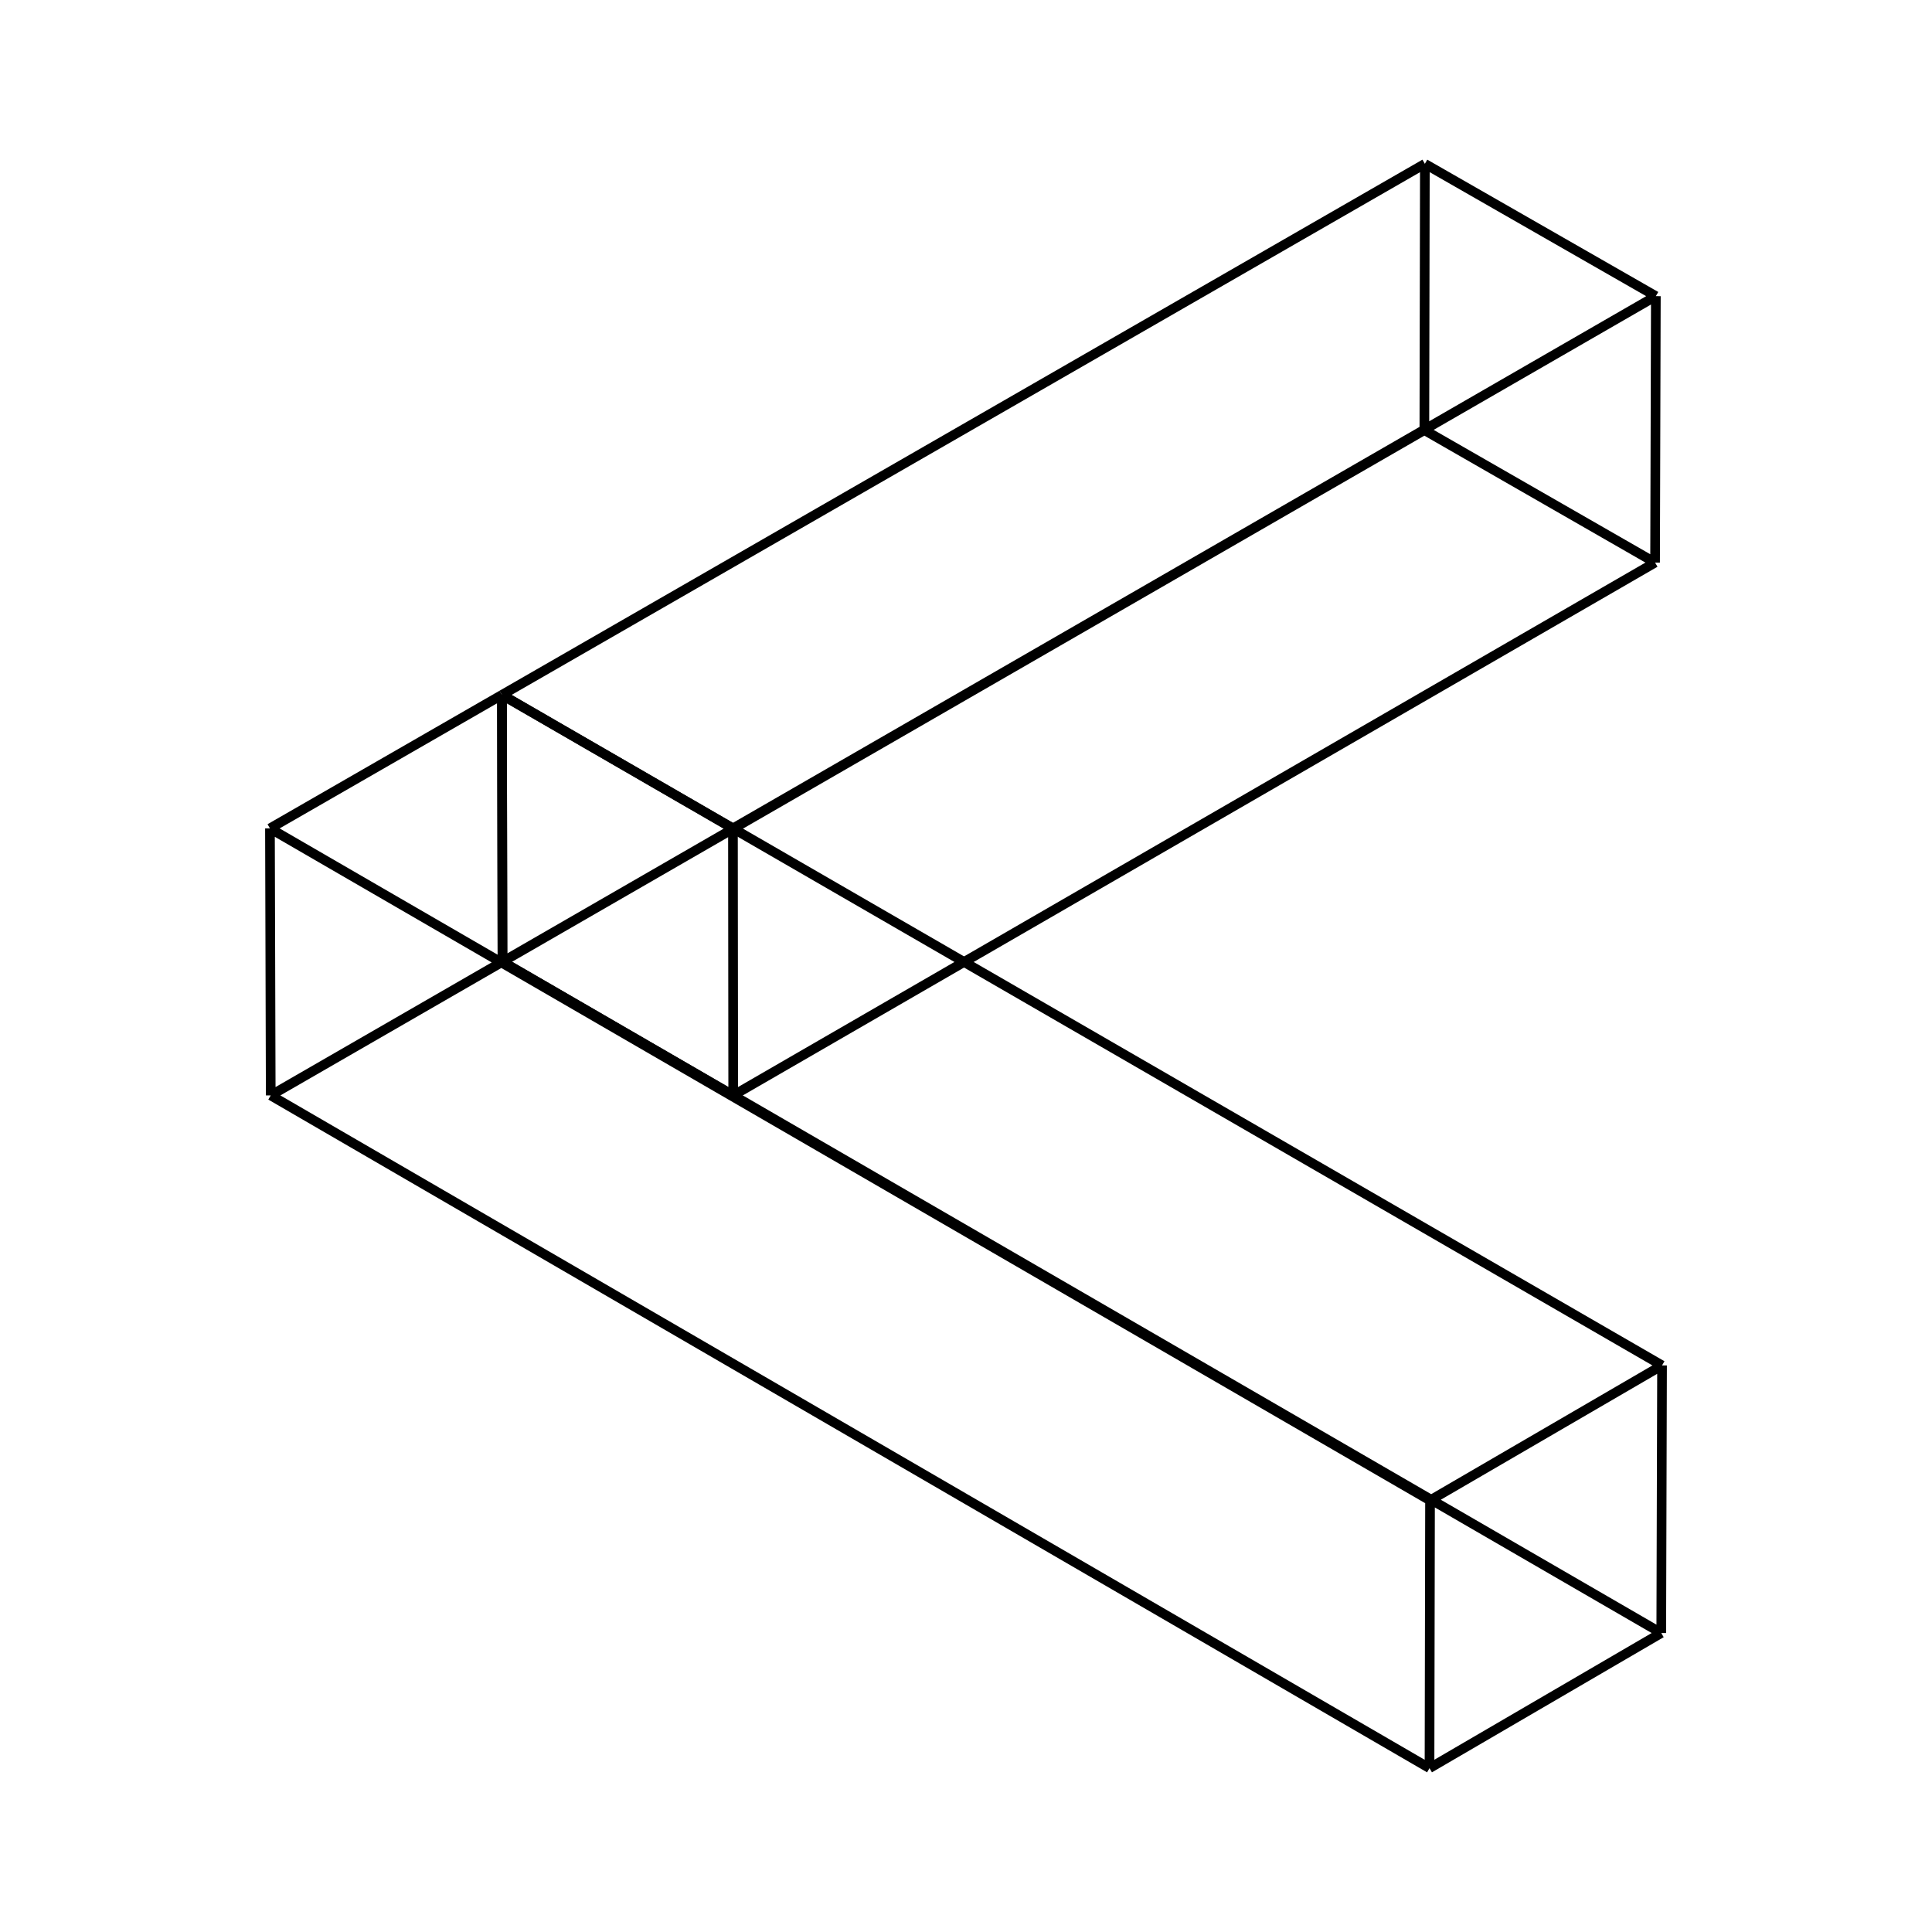
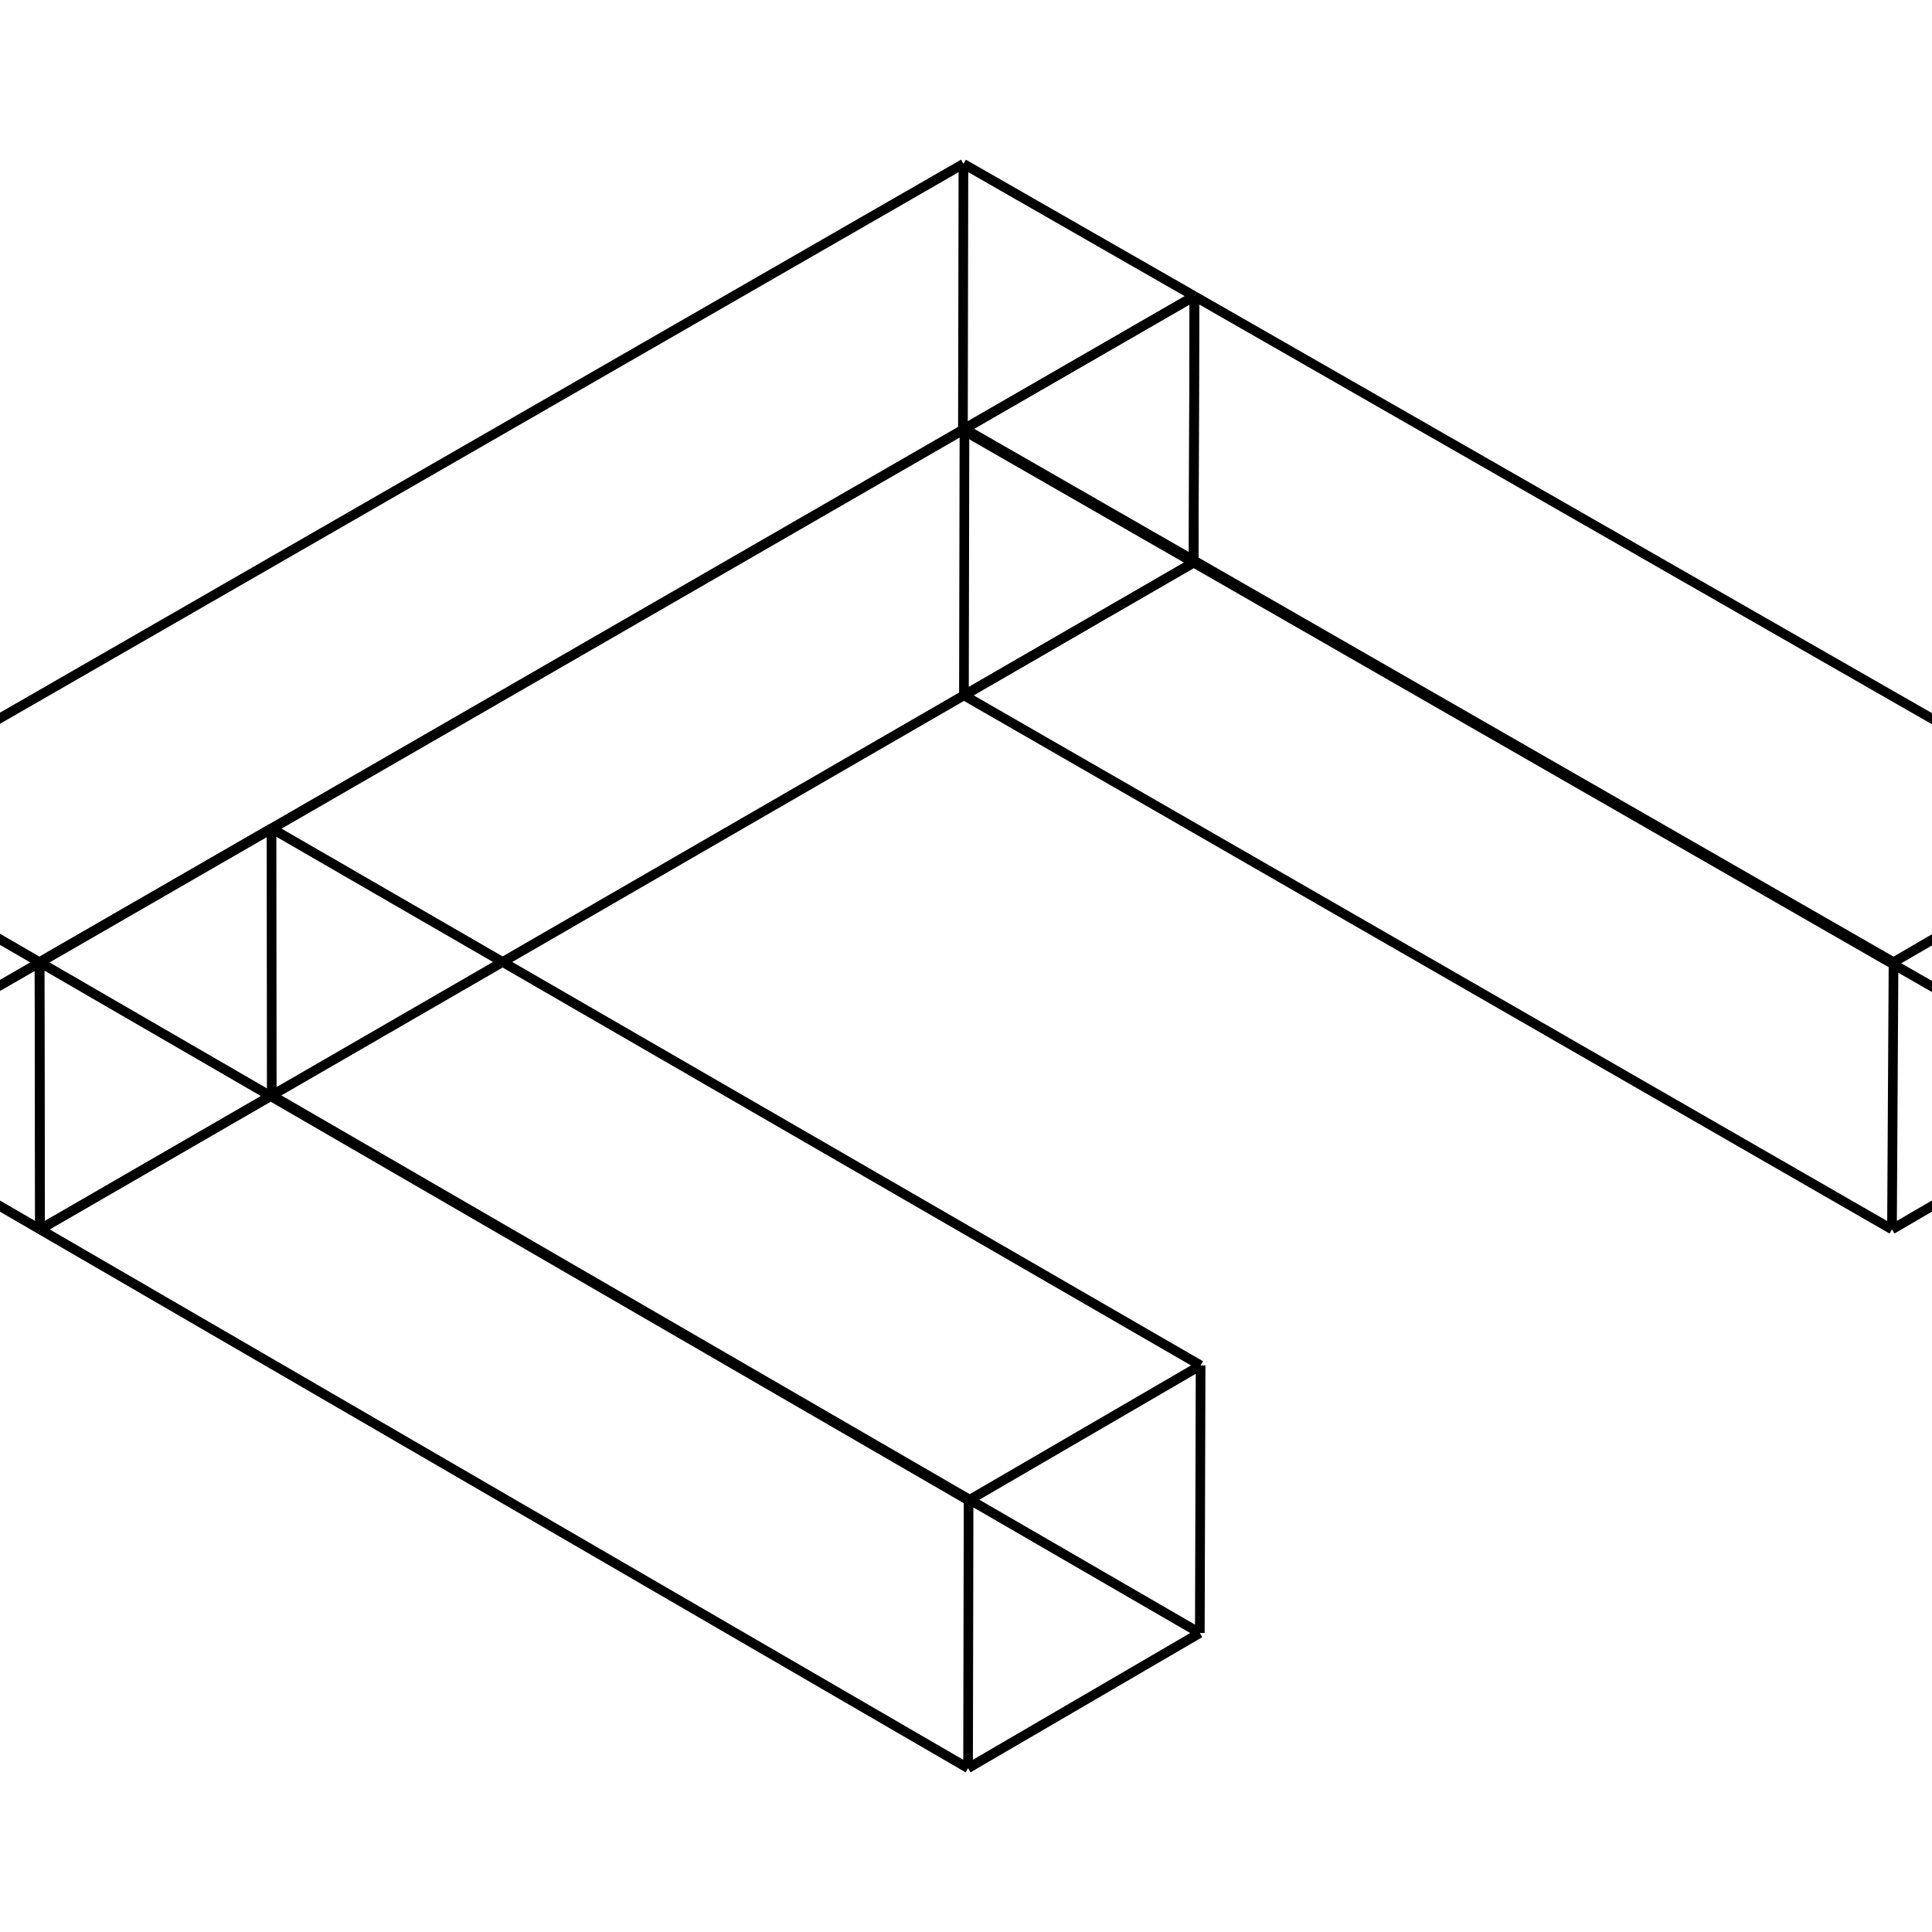
<svg xmlns="http://www.w3.org/2000/svg" viewBox="0 0 800 800">
-   <path d="M589.797,178.095 L208.067,398.242 M208.067,398.242 L207.854,287.74 M590.008,67.839 L207.854,287.74 M589.797,178.095 L590.008,67.839 M685.335,232.949 L589.797,178.095 M303.605,453.586 L685.335,232.949 M303.605,453.586 L208.067,398.242 M303.498,343.022 L207.854,287.74 M303.605,453.586 L303.498,343.022 M685.652,122.631 L590.008,67.839 M303.498,343.022 L685.652,122.631 M685.335,232.949 L685.652,122.631" stroke="black" stroke-width="4" fill="red" />
-   <path d="M208.067,398.242 L207.854,287.74 M112.103,453.586 L111.783,343.022 M208.067,398.242 L112.103,453.586 M207.854,287.74 L111.783,343.022 M591.93,732.161 L592.146,621.29 M112.103,453.586 L591.93,732.161 M111.783,343.022 L592.146,621.29 M687.894,676.197 L688.217,565.387 M591.93,732.161 L687.894,676.197 M592.146,621.29 L688.217,565.387 M687.894,676.197 L208.067,398.242 M688.217,565.387 L207.854,287.74" stroke="black" stroke-width="4" fill="red" />
+   <path d="M496.823,676.197 L112.534,453.586 M112.427,343.022 L112.534,453.586 M497.146,565.387 L112.427,343.022 M496.823,676.197 L497.146,565.387 M400.859,732.161 L496.823,676.197 M16.57,509.052 L400.859,732.161 M16.57,509.052 L112.534,453.586 M16.356,398.427 L112.427,343.022 M16.57,509.052 L16.356,398.427 M401.075,621.29 L497.146,565.387 M16.356,398.427 L401.075,621.29 M400.859,732.161 L401.075,621.29" stroke="black" stroke-width="4" fill="red" />
+   <path d="M878.541,453.586 L494.264,232.949 M494.264,232.949 L494.581,122.631 M879.288,343.022 L494.581,122.631 M878.541,453.586 L879.288,343.022 M783.43,509.052 L878.541,453.586 M399.149,287.924 L783.43,509.052 M399.149,287.924 L494.264,232.949 M399.361,177.545 L494.581,122.631 M399.149,287.924 L399.361,177.545 M784.072,398.427 L879.288,343.022 M399.361,177.545 L784.072,398.427 M783.43,509.052 L784.072,398.427" stroke="black" stroke-width="4" fill="red" />
+   <path d="M398.726,178.095 L398.937,67.839 M-78.968,453.586 L-79.288,343.022 M398.726,178.095 L-78.968,453.586 M398.937,67.839 L-79.288,343.022 M16.57,509.052 L16.356,398.427 M-78.968,453.586 L16.57,509.052 M-79.288,343.022 L16.356,398.427 M494.264,232.949 L494.581,122.631 M16.57,509.052 L494.264,232.949 M16.356,398.427 L494.581,122.631 M494.264,232.949 L398.726,178.095 M494.581,122.631 L398.937,67.839" stroke="black" stroke-width="4" fill="red" />
</svg>
